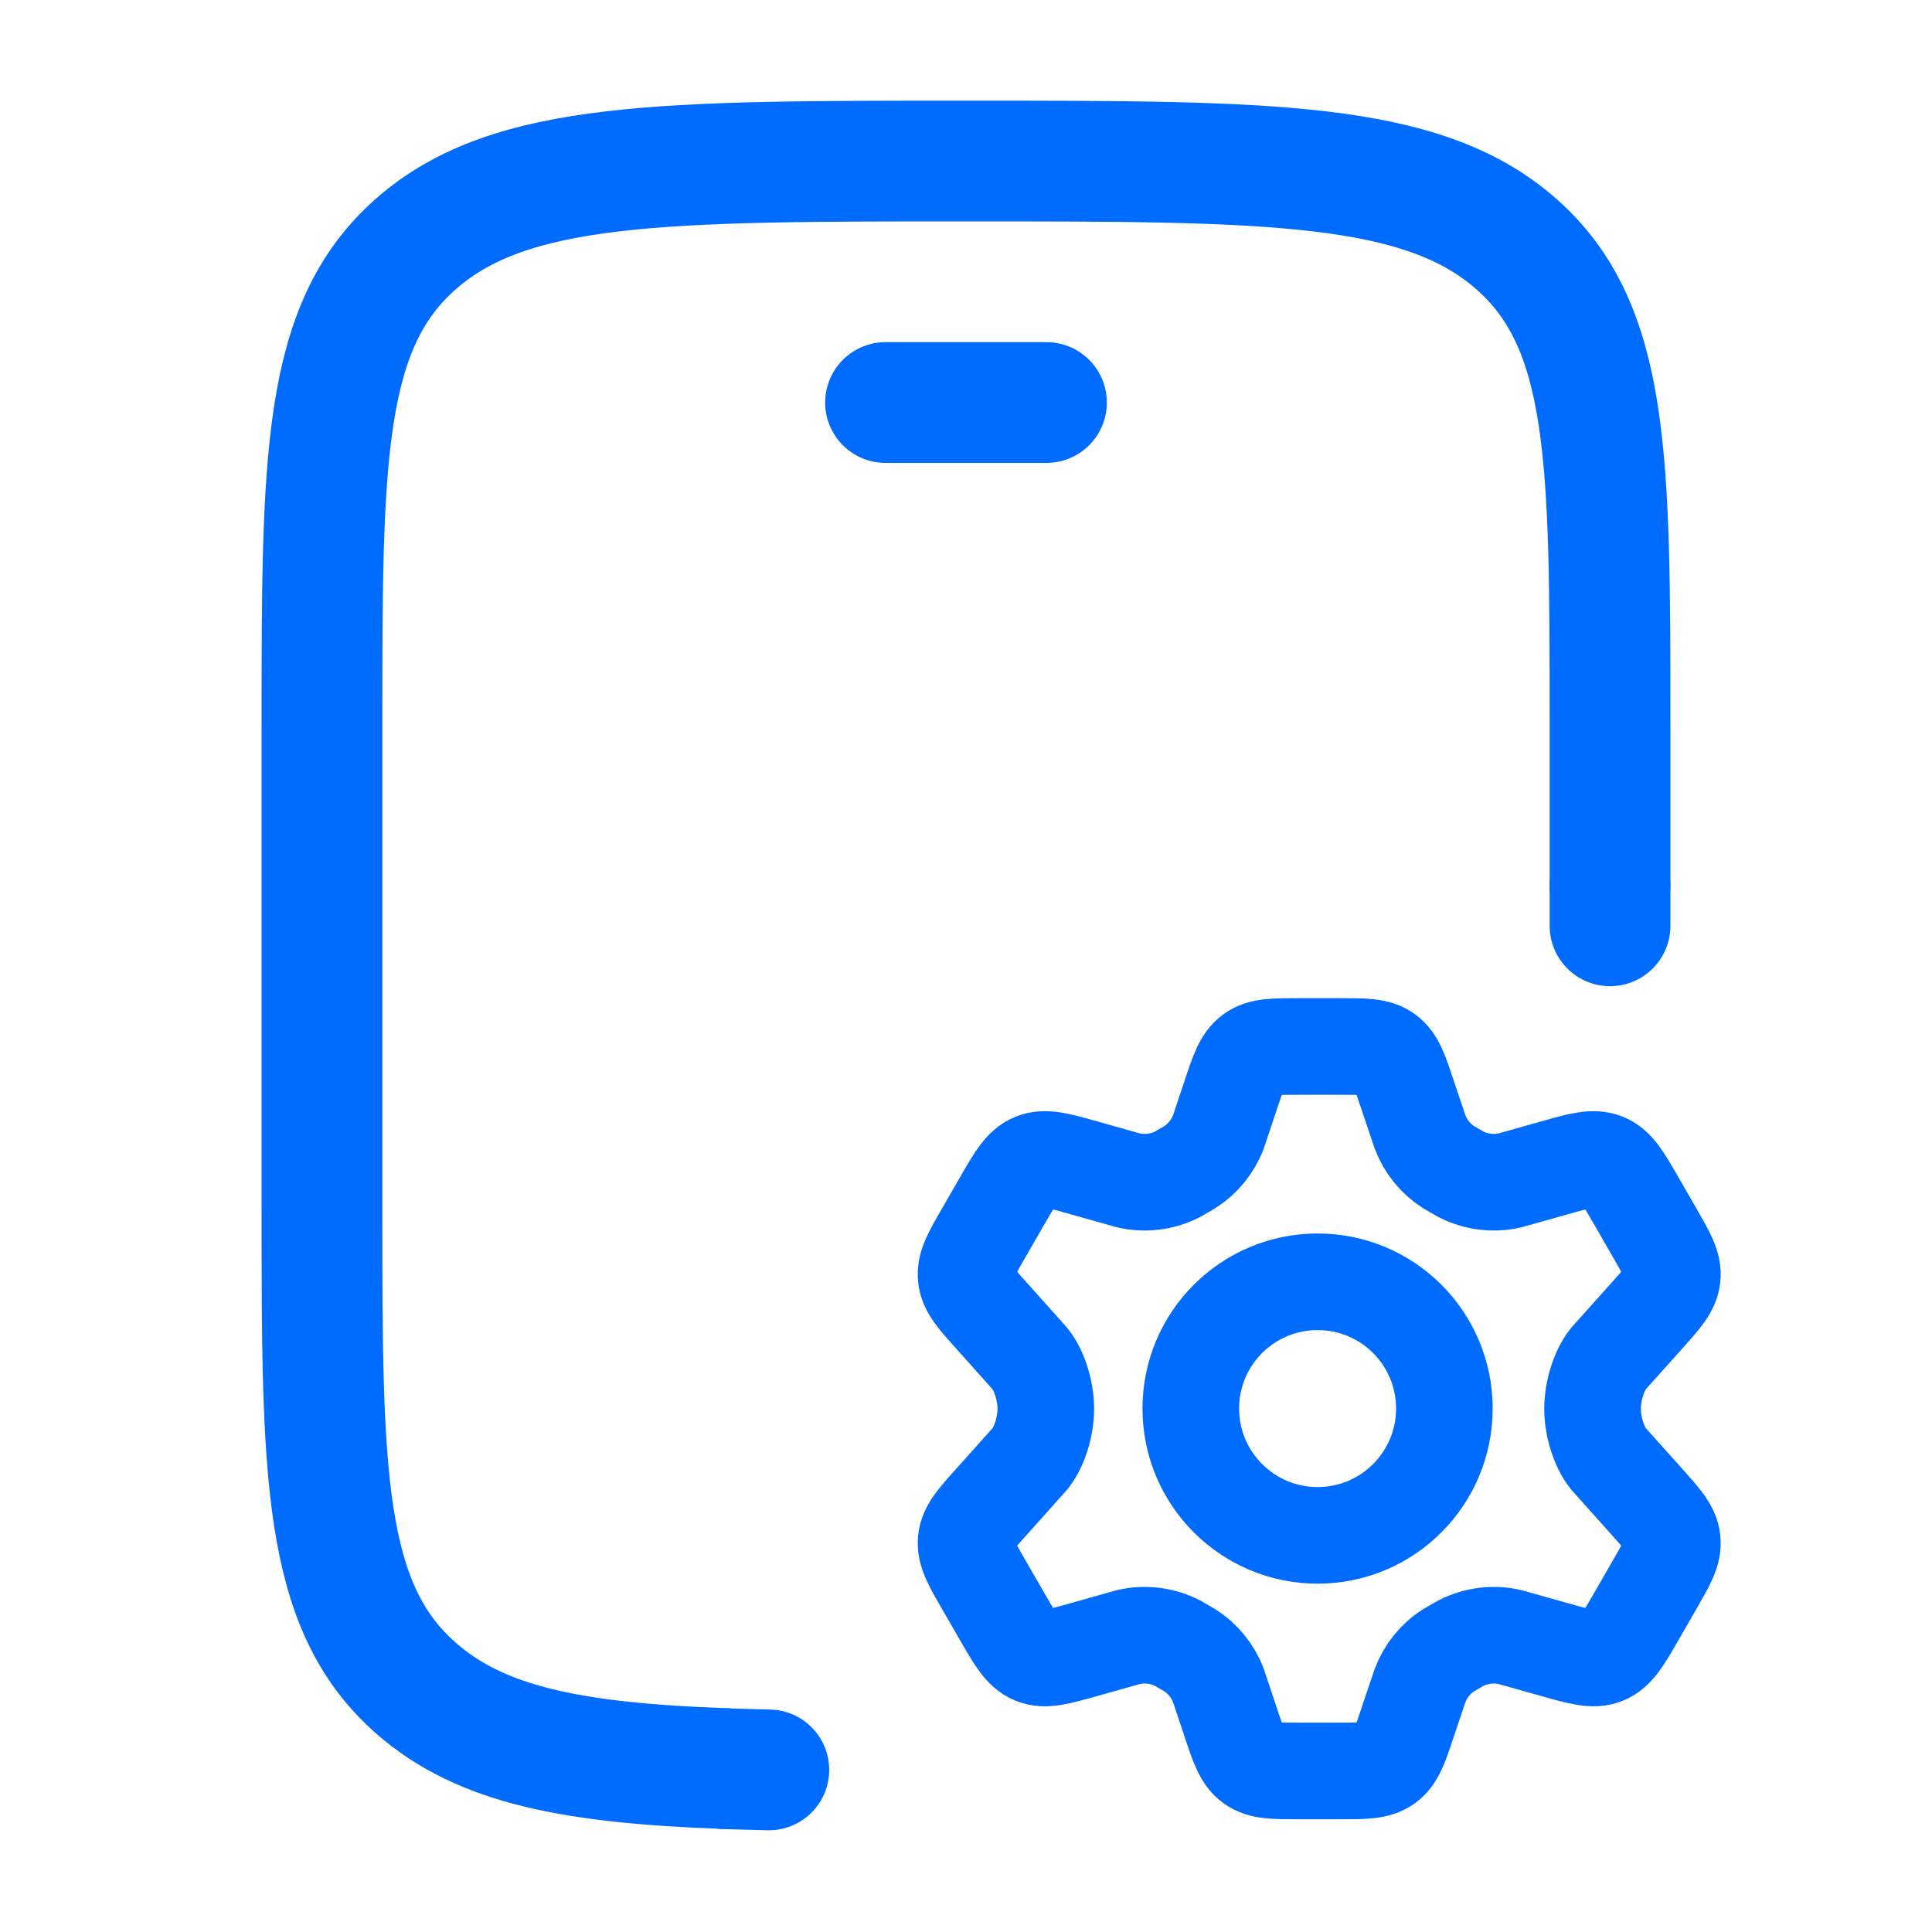
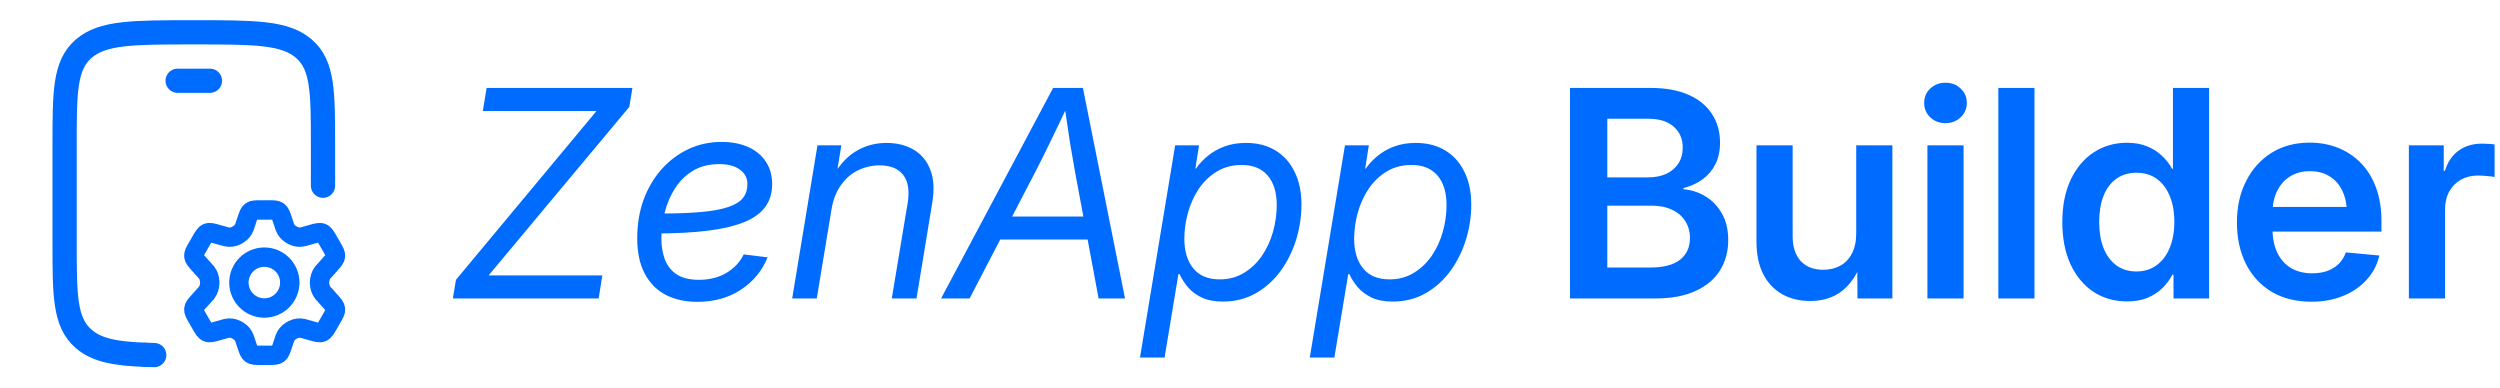
- <svg xmlns="http://www.w3.org/2000/svg" width="20" height="20" viewBox="0 0 20 20" fill="none">
-   <path d="M7.959 18.322C7.8 18.318 7.647 18.314 7.5 18.309" stroke="#006BFF" stroke-width="1.25" stroke-linecap="round" />
-   <path d="M16.667 9.167V7.5C16.667 4.75 16.667 3.376 15.691 2.521C14.714 1.667 13.143 1.667 10 1.667C6.857 1.667 5.286 1.667 4.31 2.521C3.333 3.376 3.333 4.75 3.333 7.5V12.5C3.333 15.25 3.333 16.625 4.31 17.479C4.983 18.069 5.94 18.252 7.5 18.308" stroke="#006BFF" stroke-width="1.25" stroke-linecap="round" />
-   <path d="M16.667 9.167V9.584" stroke="#006BFF" stroke-width="1.25" stroke-linecap="round" />
-   <path d="M9.167 4.167H10.833" stroke="#006BFF" stroke-width="1.25" stroke-linecap="round" stroke-linejoin="round" />
-   <path d="M17.127 12.758L16.942 12.437C16.802 12.194 16.732 12.072 16.613 12.024C16.494 11.976 16.359 12.014 16.09 12.09L15.632 12.219C15.46 12.259 15.28 12.236 15.123 12.156L14.996 12.083C14.861 11.996 14.758 11.869 14.701 11.72L14.575 11.346C14.493 11.098 14.452 10.975 14.354 10.904C14.256 10.833 14.126 10.833 13.865 10.833H13.447C13.187 10.833 13.057 10.833 12.959 10.904C12.861 10.975 12.819 11.098 12.737 11.346L12.612 11.72C12.555 11.869 12.451 11.996 12.316 12.083L12.19 12.156C12.033 12.236 11.852 12.259 11.681 12.219L11.223 12.09C10.954 12.014 10.819 11.976 10.7 12.024C10.581 12.072 10.511 12.194 10.371 12.437L10.186 12.758C10.054 12.986 9.989 13.1 10.002 13.221C10.014 13.342 10.102 13.44 10.278 13.635L10.664 14.067C10.759 14.187 10.826 14.396 10.826 14.583C10.826 14.771 10.759 14.979 10.664 15.099L10.278 15.531C10.102 15.726 10.014 15.824 10.002 15.945C9.989 16.066 10.054 16.18 10.186 16.408L10.371 16.729C10.511 16.972 10.581 17.093 10.7 17.142C10.819 17.19 10.954 17.152 11.223 17.076L11.681 16.947C11.852 16.907 12.033 16.93 12.19 17.01L12.316 17.083C12.451 17.169 12.555 17.297 12.612 17.446L12.737 17.82C12.819 18.068 12.861 18.191 12.959 18.262C13.057 18.333 13.187 18.333 13.447 18.333H13.865C14.126 18.333 14.256 18.333 14.354 18.262C14.452 18.191 14.493 18.068 14.575 17.82L14.701 17.446C14.758 17.297 14.861 17.169 14.996 17.083L15.123 17.01C15.28 16.93 15.46 16.907 15.632 16.947L16.09 17.076C16.359 17.152 16.494 17.19 16.613 17.142C16.732 17.093 16.802 16.972 16.942 16.729L17.127 16.408L17.127 16.408C17.258 16.18 17.324 16.066 17.311 15.945C17.298 15.824 17.21 15.726 17.035 15.531L17.035 15.531L16.648 15.099C16.554 14.979 16.486 14.771 16.486 14.583C16.486 14.396 16.554 14.187 16.648 14.067L17.035 13.635C17.21 13.44 17.298 13.342 17.311 13.221C17.324 13.1 17.258 12.986 17.127 12.758Z" stroke="#006BFF" stroke-linecap="round" />
-   <path d="M14.952 14.581C14.952 15.306 14.365 15.894 13.64 15.894C12.915 15.894 12.327 15.306 12.327 14.581C12.327 13.856 12.915 13.269 13.64 13.269C14.365 13.269 14.952 13.856 14.952 14.581Z" stroke="#006BFF" />
+ <svg xmlns="http://www.w3.org/2000/svg" width="645" height="100" viewBox="0 0 645 100" fill="none">
+   <path d="M39.795 91.606C39.002 91.589 38.237 91.568 37.5 91.541" stroke-width="6.25" stroke-linecap="round" stroke="#006BFF" />
+   <path d="M83.333 45.834V37.501C83.333 23.751 83.333 16.877 78.452 12.605C73.57 8.334 65.713 8.334 50 8.334C34.286 8.334 26.43 8.334 21.548 12.605C16.666 16.877 16.666 23.751 16.666 37.501V62.501C16.666 76.25 16.666 83.125 21.548 87.396C24.915 90.342 29.699 91.256 37.5 91.54" stroke-width="6.25" stroke-linecap="round" stroke="#006BFF" />
+   <path d="M83.334 45.834V47.917" stroke-width="6.25" stroke-linecap="round" stroke="#006BFF" />
+   <path d="M45.834 20.834H54.167" stroke-width="6.25" stroke-linecap="round" stroke-linejoin="round" stroke="#006BFF" />
+   <path d="M84.709 62.185L85.634 63.791C86.29 64.93 86.618 65.499 86.555 66.105C86.491 66.711 86.052 67.2 85.174 68.177L83.24 70.338C82.768 70.936 82.433 71.978 82.433 72.916C82.433 73.853 82.768 74.896 83.24 75.494L85.174 77.655C86.052 78.632 86.491 79.12 86.555 79.727C86.618 80.332 86.29 80.902 85.634 82.04L84.709 83.647C84.009 84.861 83.659 85.469 83.064 85.711C82.468 85.953 81.795 85.762 80.448 85.379L78.16 84.735C77.3 84.537 76.397 84.649 75.612 85.053L74.981 85.417C74.308 85.849 73.79 86.484 73.503 87.232L72.877 89.102C72.465 90.339 72.259 90.958 71.769 91.312C71.279 91.666 70.628 91.666 69.326 91.666H67.236C65.934 91.666 65.283 91.666 64.793 91.312C64.303 90.958 64.097 90.339 63.686 89.102L63.059 87.232C62.773 86.484 62.255 85.849 61.582 85.417L60.95 85.053C60.165 84.649 59.263 84.537 58.403 84.735L56.115 85.379C54.768 85.762 54.094 85.953 53.499 85.711C52.904 85.469 52.554 84.861 51.854 83.647L51.854 83.647L50.928 82.04C50.272 80.902 49.944 80.332 50.008 79.727C50.072 79.12 50.511 78.632 51.389 77.655L53.322 75.494C53.795 74.896 54.13 73.853 54.13 72.916C54.13 71.978 53.795 70.936 53.322 70.338L51.389 68.177C50.511 67.2 50.072 66.711 50.008 66.105C49.944 65.499 50.272 64.93 50.928 63.791L51.854 62.185C52.554 60.971 52.904 60.363 53.499 60.121C54.094 59.879 54.768 60.07 56.115 60.452L58.403 61.097C59.263 61.295 60.165 61.182 60.95 60.779L61.582 60.415C62.255 59.983 62.773 59.348 63.059 58.6L63.686 56.73C64.097 55.493 64.303 54.874 64.793 54.52C65.283 54.166 65.934 54.166 67.236 54.166H69.326C70.628 54.166 71.279 54.166 71.769 54.52C72.259 54.874 72.465 55.493 72.877 56.73L73.503 58.6C73.79 59.348 74.308 59.983 74.981 60.415L75.613 60.779C76.398 61.182 77.3 61.295 78.16 61.097L80.448 60.452C81.795 60.07 82.468 59.879 83.064 60.121C83.659 60.363 84.009 60.971 84.709 62.185Z" stroke-width="5" stroke-linecap="round" stroke="#006BFF" />
+   <path d="M74.762 72.903C74.762 76.528 71.824 79.466 68.2 79.466C64.575 79.466 61.637 76.528 61.637 72.903C61.637 69.279 64.575 66.341 68.2 66.341C71.824 66.341 74.762 69.279 74.762 72.903Z" stroke-width="5" stroke="#006BFF" />
+   <path d="M116.838 77L117.64 72.189L153.905 28.635H124.565L125.549 22.694H163.163L162.361 27.578L126.059 71.059H155.399L154.452 77H116.838ZM179.928 77.875C176.794 77.875 174.06 77.267 171.728 76.052C169.419 74.838 167.621 73.015 166.333 70.585C165.046 68.131 164.402 65.082 164.402 61.437C164.402 57.865 164.948 54.573 166.042 51.56C167.16 48.523 168.702 45.898 170.671 43.687C172.663 41.452 174.971 39.715 177.596 38.475C180.244 37.236 183.099 36.617 186.161 36.617C188.785 36.617 191.069 37.054 193.013 37.929C194.981 38.803 196.499 40.055 197.569 41.683C198.662 43.311 199.209 45.267 199.209 47.551C199.209 49.859 198.601 51.827 197.386 53.455C196.196 55.059 194.361 56.359 191.883 57.355C189.404 58.351 186.258 59.08 182.443 59.542C178.653 60.004 174.157 60.234 168.958 60.234L169.832 55.095C174.279 55.095 177.984 54.962 180.949 54.694C183.913 54.427 186.258 53.99 187.983 53.382C189.732 52.775 190.972 51.997 191.701 51.05C192.454 50.078 192.83 48.899 192.83 47.514C192.83 45.935 192.187 44.684 190.899 43.76C189.611 42.813 187.825 42.339 185.541 42.339C182.893 42.339 180.621 42.922 178.725 44.088C176.83 45.255 175.287 46.785 174.097 48.681C172.906 50.576 172.031 52.653 171.472 54.913C170.914 57.173 170.634 59.408 170.634 61.619C170.634 63.515 170.926 65.264 171.509 66.868C172.092 68.471 173.088 69.759 174.498 70.731C175.907 71.703 177.851 72.189 180.329 72.189C183.05 72.189 185.42 71.594 187.436 70.403C189.453 69.188 190.935 67.597 191.883 65.629L198.042 66.394C196.633 69.868 194.337 72.651 191.154 74.74C187.971 76.83 184.229 77.875 179.928 77.875ZM214.553 53.856L210.726 77H204.384L210.908 37.491H217.068L215.501 47.077L214.079 46.895C215.926 43.323 218.076 40.759 220.53 39.204C222.984 37.649 225.706 36.872 228.694 36.872C231.416 36.872 233.761 37.455 235.729 38.621C237.721 39.788 239.155 41.525 240.029 43.833C240.928 46.142 241.086 49.009 240.503 52.435L236.458 77H230.079L234.161 52.471C234.696 49.215 234.319 46.773 233.032 45.145C231.768 43.493 229.751 42.667 226.981 42.667C225.013 42.667 223.167 43.08 221.441 43.906C219.716 44.732 218.246 45.983 217.031 47.66C215.816 49.312 214.99 51.378 214.553 53.856ZM242.799 77L271.702 22.694H279.392L290.254 77H283.438L277.388 44.489C277.023 42.521 276.598 40.079 276.112 37.163C275.65 34.223 275.092 30.469 274.435 25.901H276.076C273.986 30.372 272.224 34.065 270.791 36.981C269.381 39.897 268.13 42.4 267.037 44.489L250.162 77H242.799ZM255.447 61.802L256.431 55.861H283.62L282.636 61.802H255.447ZM294.117 92.235L303.192 37.491H309.352L308.404 43.505H308.55C309.376 42.315 310.397 41.221 311.612 40.225C312.851 39.204 314.284 38.39 315.912 37.783C317.565 37.175 319.411 36.872 321.452 36.872C324.417 36.872 326.968 37.528 329.106 38.84C331.244 40.152 332.884 41.999 334.026 44.38C335.193 46.737 335.776 49.543 335.776 52.799C335.776 55.861 335.314 58.886 334.391 61.874C333.468 64.839 332.131 67.524 330.382 69.929C328.632 72.311 326.506 74.218 324.004 75.651C321.501 77.085 318.67 77.802 315.511 77.802C313.373 77.802 311.563 77.462 310.081 76.781C308.623 76.077 307.432 75.19 306.509 74.121C305.586 73.027 304.857 71.897 304.322 70.731H304.031L300.459 92.235H294.117ZM314.673 72.08C317.03 72.08 319.12 71.521 320.942 70.403C322.789 69.285 324.344 67.803 325.607 65.957C326.871 64.086 327.818 62.02 328.45 59.761C329.082 57.477 329.398 55.193 329.398 52.908C329.398 49.653 328.62 47.113 327.065 45.291C325.51 43.469 323.275 42.557 320.359 42.557C317.953 42.557 315.827 43.116 313.981 44.234C312.134 45.352 310.579 46.834 309.315 48.681C308.076 50.527 307.141 52.581 306.509 54.84C305.877 57.076 305.561 59.323 305.561 61.583C305.561 64.814 306.339 67.378 307.894 69.273C309.449 71.144 311.709 72.08 314.673 72.08ZM337.926 92.235L347.002 37.491H353.161L352.214 43.505H352.359C353.185 42.315 354.206 41.221 355.421 40.225C356.66 39.204 358.094 38.39 359.722 37.783C361.374 37.175 363.221 36.872 365.262 36.872C368.226 36.872 370.777 37.528 372.915 38.84C375.054 40.152 376.694 41.999 377.836 44.38C379.002 46.737 379.585 49.543 379.585 52.799C379.585 55.861 379.124 58.886 378.2 61.874C377.277 64.839 375.941 67.524 374.191 69.929C372.442 72.311 370.316 74.218 367.813 75.651C365.31 77.085 362.479 77.802 359.321 77.802C357.183 77.802 355.372 77.462 353.89 76.781C352.432 76.077 351.242 75.19 350.318 74.121C349.395 73.027 348.666 71.897 348.131 70.731H347.84L344.268 92.235H337.926ZM358.482 72.08C360.839 72.08 362.929 71.521 364.751 70.403C366.598 69.285 368.153 67.803 369.417 65.957C370.68 64.086 371.628 62.02 372.259 59.761C372.891 57.477 373.207 55.193 373.207 52.908C373.207 49.653 372.43 47.113 370.874 45.291C369.319 43.469 367.084 42.557 364.168 42.557C361.763 42.557 359.637 43.116 357.79 44.234C355.943 45.352 354.388 46.834 353.125 48.681C351.886 50.527 350.95 52.581 350.318 54.84C349.687 57.076 349.371 59.323 349.371 61.583C349.371 64.814 350.148 67.378 351.703 69.273C353.258 71.144 355.518 72.08 358.482 72.08ZM405.062 77V22.694H425.982C429.846 22.694 433.102 23.301 435.75 24.516C438.399 25.707 440.391 27.359 441.728 29.473C443.088 31.587 443.769 34.029 443.769 36.799C443.769 38.937 443.368 40.796 442.566 42.375C441.764 43.955 440.658 45.255 439.249 46.275C437.84 47.296 436.2 48.049 434.329 48.535V48.826C436.394 48.996 438.302 49.616 440.051 50.685C441.801 51.754 443.21 53.236 444.279 55.132C445.348 57.003 445.883 59.275 445.883 61.947C445.883 64.863 445.178 67.463 443.769 69.747C442.359 72.007 440.258 73.781 437.463 75.068C434.669 76.356 431.182 77 427.003 77H405.062ZM414.684 69.018H425.764C429.19 69.018 431.753 68.35 433.454 67.013C435.155 65.653 436.005 63.794 436.005 61.437C436.005 59.761 435.604 58.303 434.803 57.063C434.025 55.8 432.883 54.816 431.377 54.111C429.894 53.407 428.109 53.054 426.019 53.054H414.684V69.018ZM414.684 45.765H425.181C426.979 45.765 428.546 45.461 429.882 44.854C431.219 44.222 432.264 43.335 433.017 42.193C433.77 41.027 434.147 39.654 434.147 38.075C434.147 35.839 433.369 34.041 431.814 32.68C430.283 31.32 428.109 30.639 425.29 30.639H414.684V45.765ZM467.022 77.656C464.301 77.656 461.895 77.073 459.805 75.907C457.716 74.716 456.088 72.991 454.921 70.731C453.755 68.447 453.172 65.665 453.172 62.385V37.491H462.502V60.927C462.502 63.697 463.195 65.835 464.58 67.341C465.989 68.848 467.921 69.601 470.375 69.601C472.027 69.601 473.485 69.261 474.749 68.581C476.036 67.876 477.045 66.831 477.774 65.446C478.527 64.037 478.904 62.288 478.904 60.198V37.491H488.234V77H479.232L479.159 67.086H480.507C479.292 70.561 477.567 73.197 475.332 74.995C473.096 76.769 470.326 77.656 467.022 77.656ZM497.273 77V37.491H506.603V77H497.273ZM501.938 31.769C500.383 31.769 499.071 31.271 498.002 30.275C496.957 29.254 496.435 28.015 496.435 26.557C496.435 25.075 496.957 23.836 498.002 22.84C499.071 21.843 500.383 21.345 501.938 21.345C503.493 21.345 504.793 21.843 505.838 22.84C506.907 23.836 507.442 25.075 507.442 26.557C507.442 28.015 506.907 29.254 505.838 30.275C504.769 31.271 503.469 31.769 501.938 31.769ZM524.9 22.694V77H515.569V22.694H524.9ZM548.809 77.765C545.529 77.765 542.625 76.939 540.098 75.287C537.596 73.61 535.627 71.241 534.194 68.18C532.785 65.118 532.08 61.486 532.08 57.282C532.08 53.079 532.797 49.446 534.23 46.384C535.688 43.323 537.668 40.966 540.171 39.314C542.698 37.661 545.565 36.835 548.773 36.835C550.789 36.835 552.539 37.151 554.021 37.783C555.503 38.39 556.767 39.204 557.812 40.225C558.881 41.221 559.743 42.327 560.399 43.542H560.618V22.694H569.948V77H560.764V70.877H560.472C559.816 72.14 558.954 73.294 557.884 74.339C556.815 75.384 555.528 76.222 554.021 76.854C552.539 77.462 550.802 77.765 548.809 77.765ZM551.178 70.039C553.195 70.039 554.932 69.504 556.39 68.435C557.872 67.366 559.002 65.871 559.78 63.952C560.582 62.032 560.982 59.797 560.982 57.246C560.982 54.67 560.582 52.435 559.78 50.539C559.002 48.644 557.884 47.174 556.427 46.129C554.969 45.084 553.219 44.562 551.178 44.562C549.186 44.562 547.461 45.084 546.003 46.129C544.569 47.15 543.476 48.608 542.722 50.503C541.969 52.398 541.593 54.646 541.593 57.246C541.593 59.846 541.969 62.105 542.722 64.025C543.5 65.944 544.606 67.427 546.039 68.471C547.473 69.516 549.186 70.039 551.178 70.039ZM596.373 77.838C592.412 77.838 588.986 76.988 586.094 75.287C583.227 73.562 581.016 71.168 579.461 68.107C577.906 65.021 577.129 61.449 577.129 57.392C577.129 53.358 577.918 49.798 579.498 46.712C581.077 43.602 583.264 41.172 586.058 39.423C588.877 37.674 592.145 36.799 595.862 36.799C598.535 36.799 600.989 37.248 603.225 38.147C605.484 39.046 607.452 40.358 609.129 42.084C610.806 43.809 612.106 45.935 613.029 48.462C613.952 50.965 614.414 53.832 614.414 57.063V59.761H581.138V53.382H609.749L605.521 55.168C605.521 52.933 605.144 51.001 604.391 49.373C603.638 47.721 602.544 46.445 601.111 45.546C599.701 44.623 597.988 44.161 595.972 44.161C593.979 44.161 592.254 44.623 590.796 45.546C589.363 46.445 588.257 47.709 587.479 49.337C586.702 50.94 586.313 52.787 586.313 54.877V59.068C586.313 61.449 586.726 63.502 587.552 65.228C588.379 66.928 589.557 68.241 591.088 69.164C592.619 70.063 594.441 70.512 596.555 70.512C598.013 70.512 599.325 70.306 600.491 69.893C601.657 69.456 602.641 68.836 603.443 68.034C604.245 67.208 604.84 66.236 605.229 65.118L613.867 65.92C613.333 68.277 612.251 70.355 610.623 72.153C608.995 73.951 606.967 75.348 604.537 76.344C602.107 77.34 599.386 77.838 596.373 77.838ZM621.485 77V37.491H630.487V44.088H630.779C631.483 41.804 632.662 40.067 634.314 38.876C635.966 37.661 638.007 37.054 640.437 37.054C640.996 37.054 641.567 37.078 642.15 37.127C642.733 37.151 643.219 37.2 643.608 37.273V45.656C643.268 45.583 642.673 45.51 641.822 45.437C640.972 45.34 640.109 45.291 639.234 45.291C637.655 45.291 636.221 45.643 634.934 46.348C633.67 47.053 632.662 48.073 631.909 49.41C631.18 50.722 630.815 52.325 630.815 54.221V77H621.485Z" fill="#006BFF" />
</svg>
